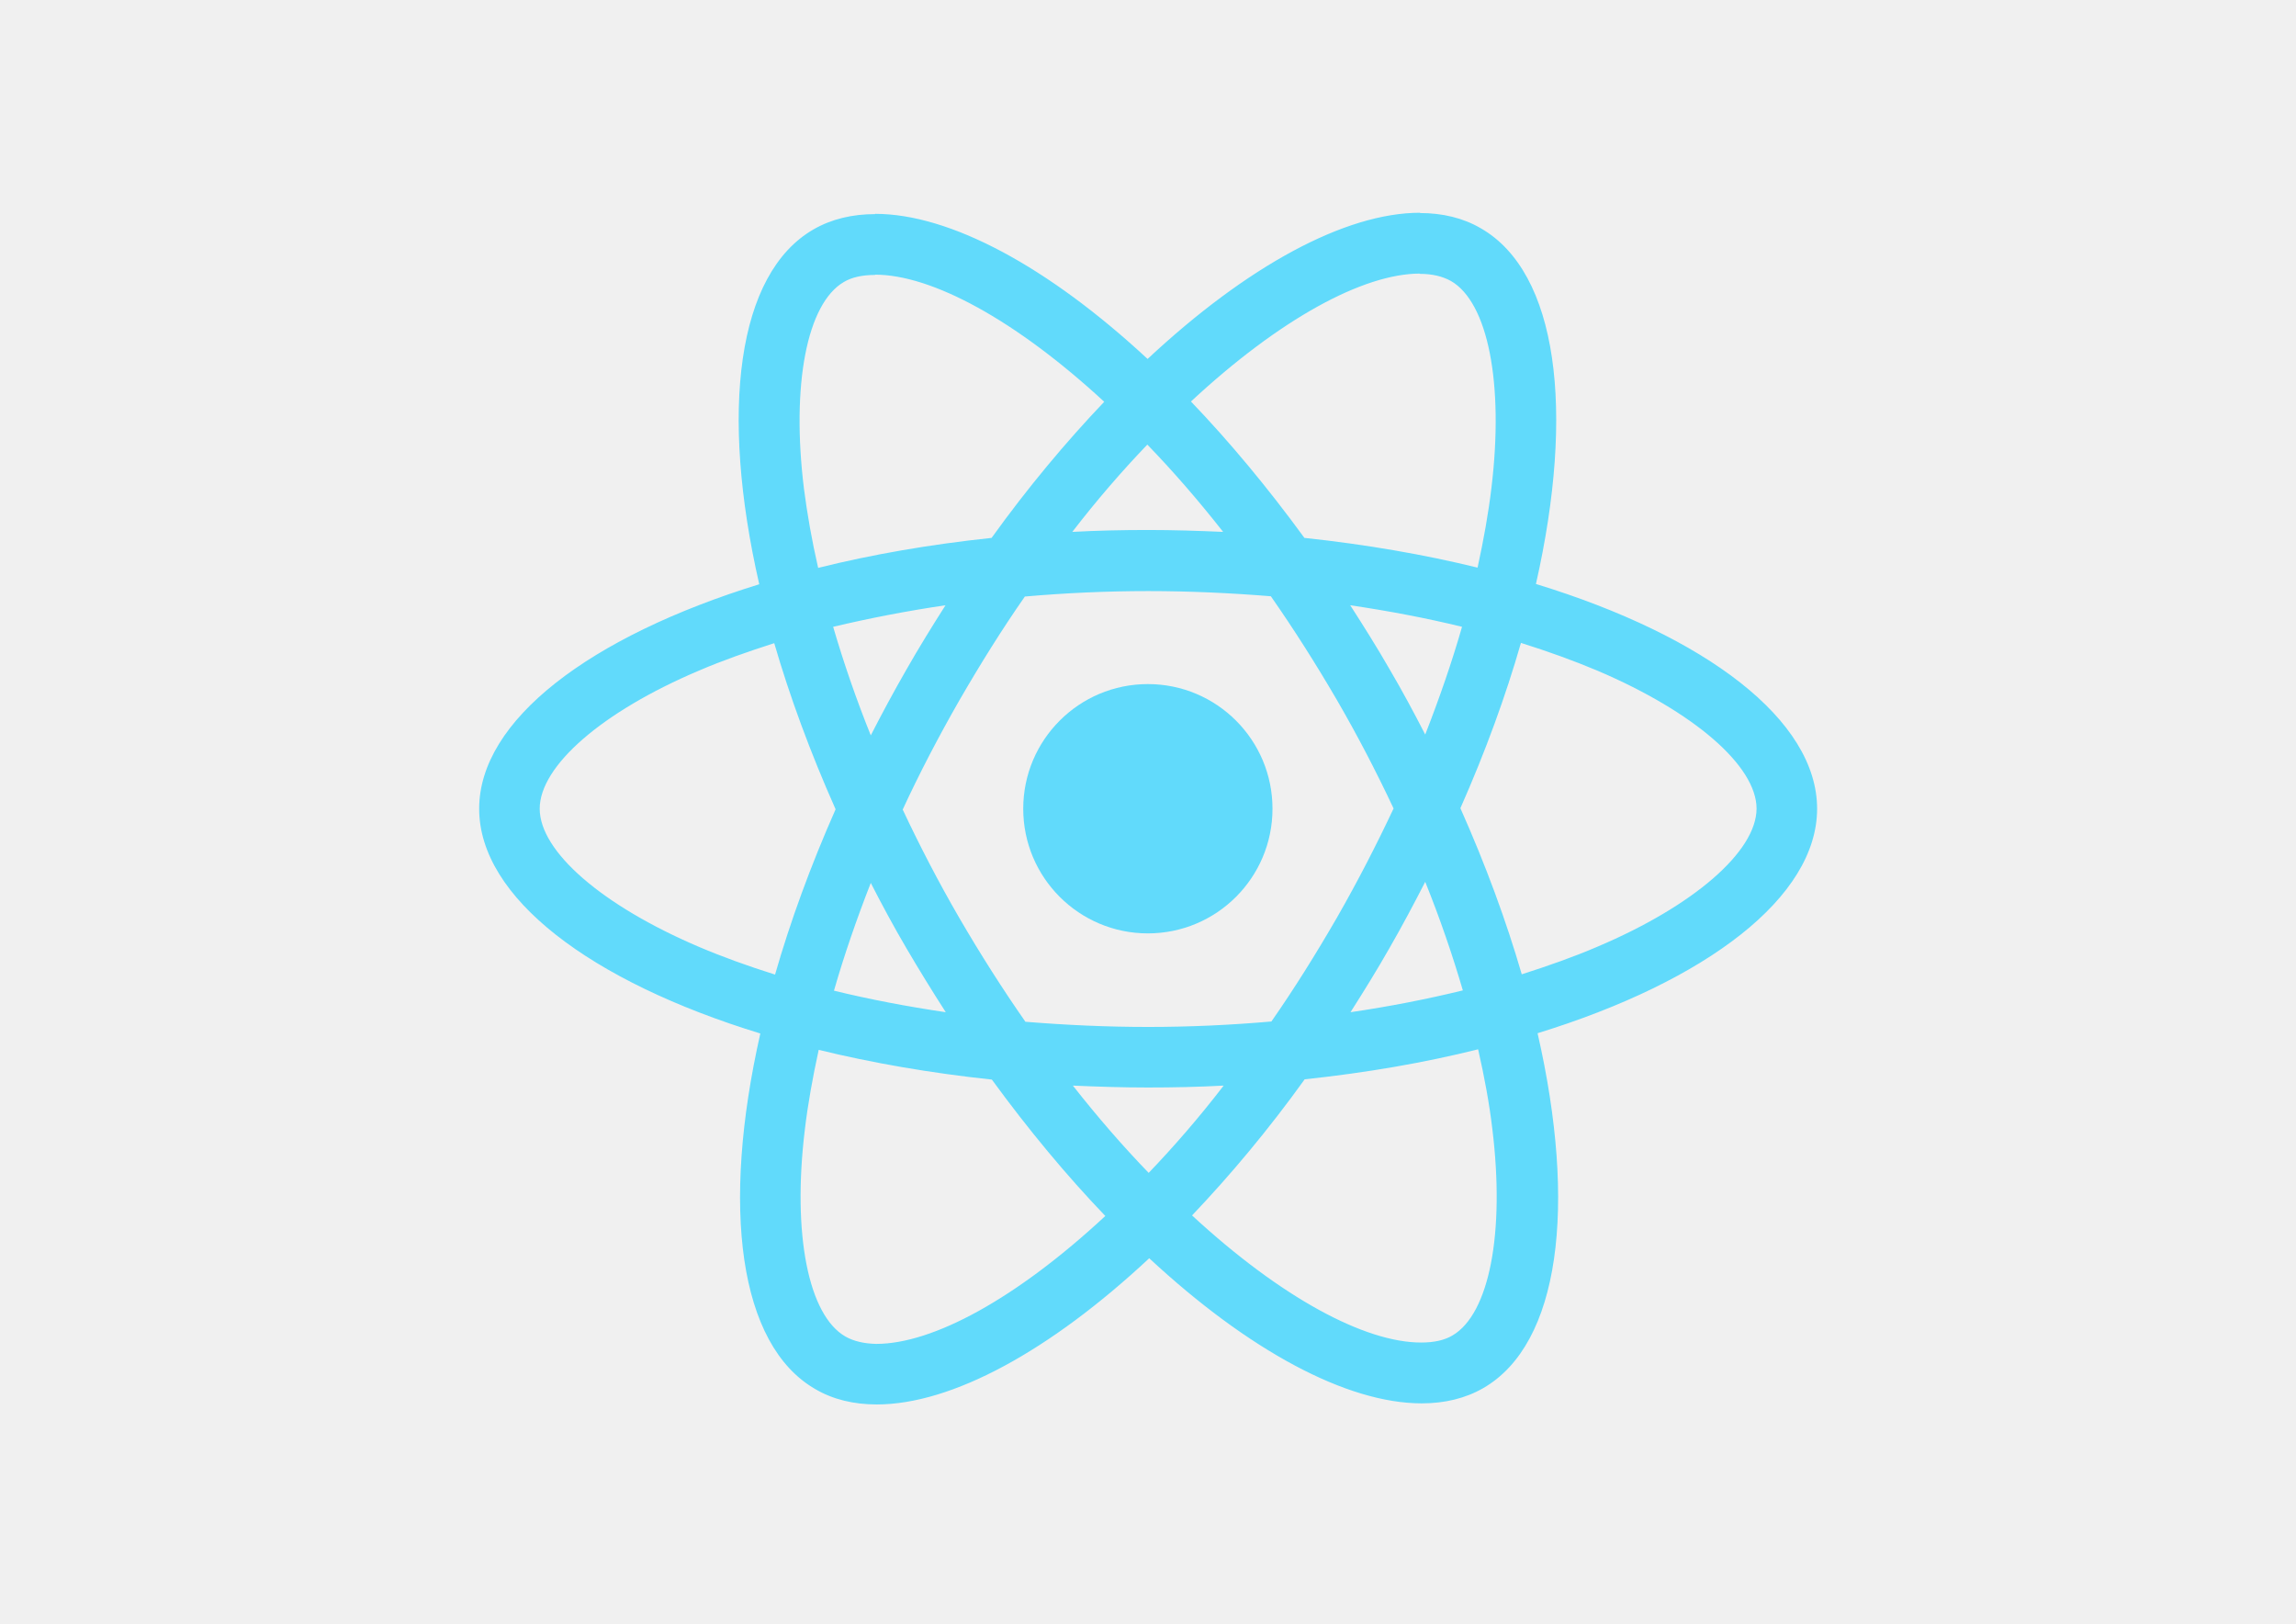
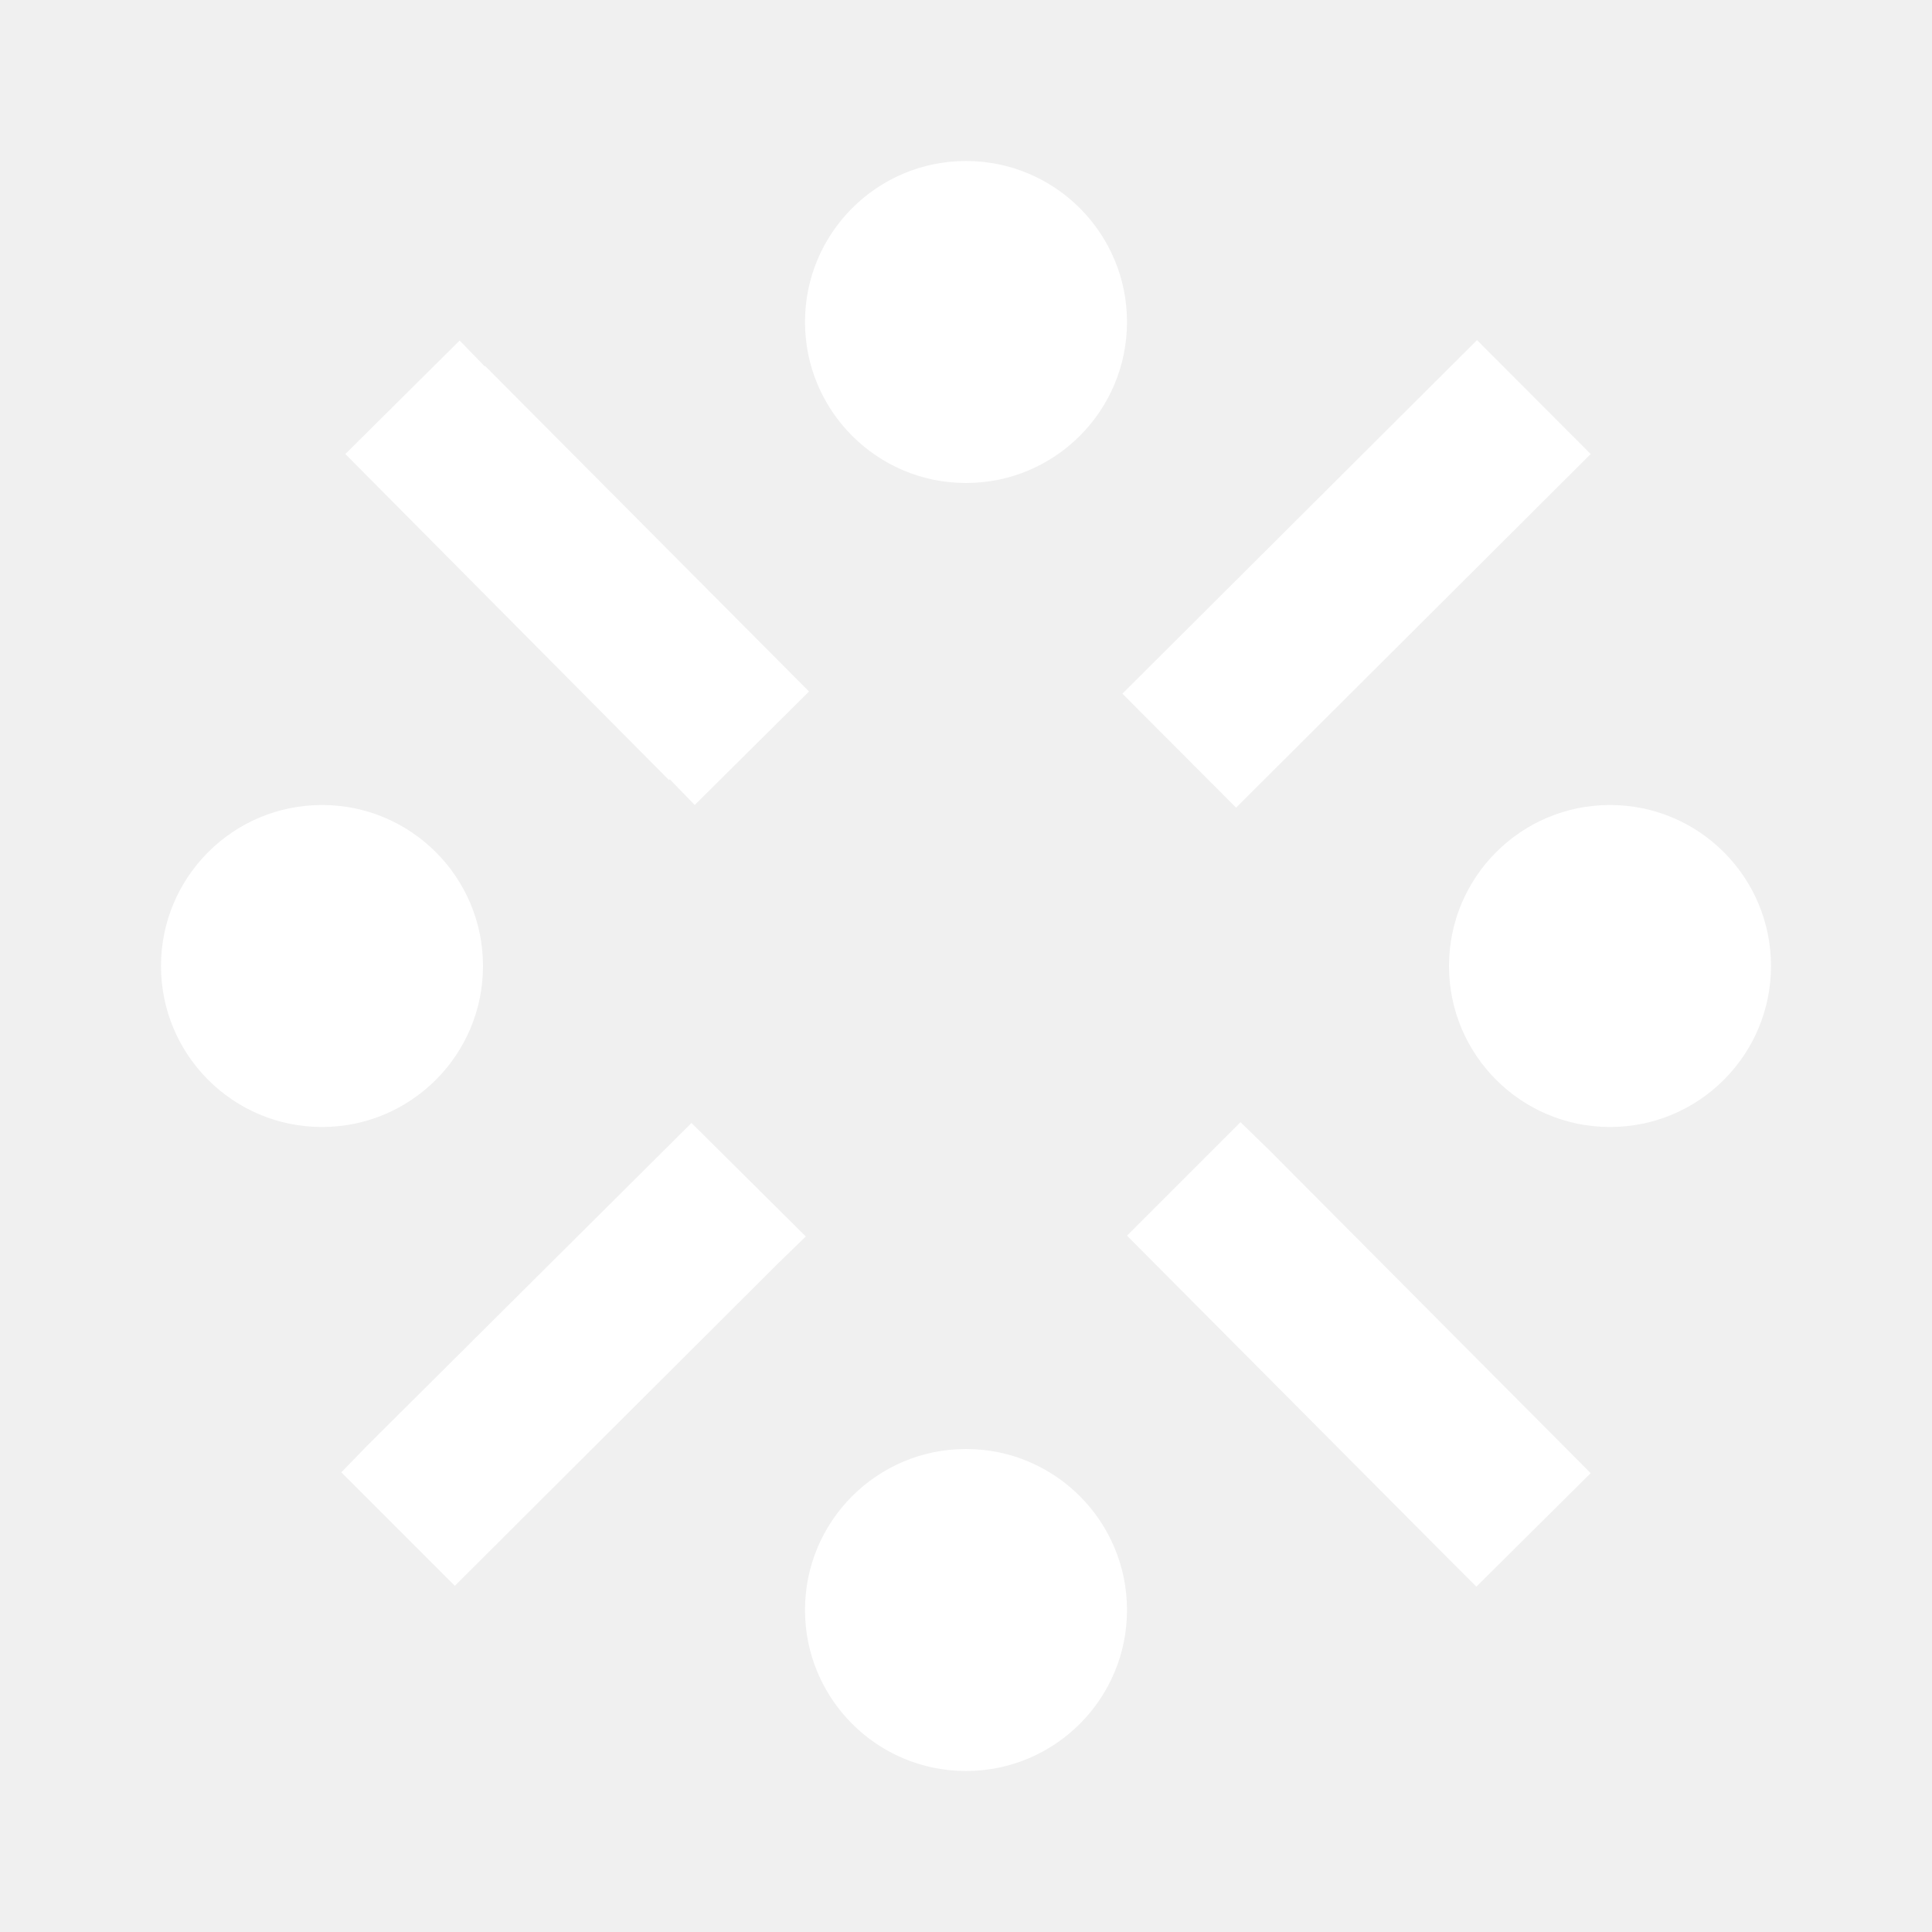
- <svg xmlns="http://www.w3.org/2000/svg" viewBox="0 0 841.9 595.3">
-   <g fill="#61DAFB">
-     <path d="M666.3 296.5c0-32.5-40.7-63.3-103.1-82.4 14.4-63.6 8-114.2-20.2-130.4-6.5-3.8-14.1-5.6-22.4-5.6v22.3c4.6 0 8.3.9 11.4 2.6 13.6 7.8 19.5 37.5 14.9 75.7-1.1 9.4-2.9 19.3-5.1 29.4-19.6-4.8-41-8.5-63.5-10.9-13.5-18.5-27.5-35.3-41.6-50 32.6-30.3 63.2-46.9 84-46.9V78c-27.5 0-63.5 19.6-99.9 53.6-36.4-33.8-72.4-53.2-99.9-53.2v22.3c20.7 0 51.4 16.5 84 46.6-14 14.7-28 31.4-41.3 49.9-22.6 2.4-44 6.1-63.6 11-2.3-10-4-19.7-5.2-29-4.7-38.2 1.1-67.9 14.6-75.8 3-1.8 6.9-2.6 11.5-2.6V78.5c-8.4 0-16 1.8-22.6 5.6-28.1 16.2-34.4 66.7-19.9 130.1-62.2 19.2-102.7 49.9-102.7 82.3 0 32.5 40.7 63.3 103.1 82.4-14.4 63.6-8 114.2 20.2 130.4 6.5 3.8 14.1 5.6 22.5 5.6 27.5 0 63.5-19.6 99.9-53.6 36.4 33.8 72.4 53.2 99.9 53.2 8.4 0 16-1.8 22.6-5.6 28.1-16.2 34.4-66.7 19.9-130.1 62-19.1 102.5-49.9 102.5-82.3zm-130.2-66.7c-3.7 12.9-8.3 26.2-13.5 39.5-4.1-8-8.4-16-13.1-24-4.6-8-9.5-15.8-14.4-23.4 14.2 2.1 27.9 4.7 41 7.9zm-45.8 106.5c-7.8 13.5-15.8 26.3-24.1 38.2-14.9 1.3-30 2-45.2 2-15.1 0-30.2-.7-45-1.9-8.3-11.9-16.4-24.6-24.2-38-7.6-13.1-14.5-26.4-20.8-39.8 6.2-13.4 13.2-26.8 20.7-39.9 7.8-13.5 15.8-26.3 24.1-38.2 14.9-1.3 30-2 45.2-2 15.1 0 30.2.7 45 1.9 8.3 11.9 16.4 24.6 24.2 38 7.6 13.1 14.5 26.4 20.8 39.8-6.3 13.4-13.2 26.8-20.7 39.9zm32.3-13c5.4 13.4 10 26.8 13.8 39.8-13.1 3.2-26.9 5.9-41.2 8 4.9-7.7 9.8-15.6 14.4-23.7 4.6-8 8.9-16.1 13-24.1zM421.2 430c-9.3-9.6-18.6-20.3-27.8-32 9 .4 18.2.7 27.5.7 9.4 0 18.7-.2 27.8-.7-9 11.7-18.3 22.4-27.5 32zm-74.4-58.9c-14.2-2.1-27.9-4.7-41-7.9 3.7-12.9 8.3-26.2 13.5-39.5 4.1 8 8.4 16 13.1 24 4.7 8 9.5 15.8 14.4 23.4zM420.7 163c9.3 9.6 18.6 20.3 27.8 32-9-.4-18.2-.7-27.5-.7-9.4 0-18.7.2-27.8.7 9-11.7 18.3-22.4 27.5-32zm-74 58.9c-4.9 7.7-9.8 15.6-14.4 23.7-4.6 8-8.9 16-13 24-5.4-13.4-10-26.8-13.8-39.8 13.1-3.1 26.9-5.8 41.2-7.9zm-90.5 125.2c-35.4-15.1-58.3-34.9-58.3-50.6 0-15.7 22.9-35.6 58.3-50.6 8.6-3.7 18-7 27.7-10.1 5.7 19.6 13.2 40 22.5 60.9-9.2 20.8-16.6 41.1-22.2 60.6-9.9-3.1-19.3-6.5-28-10.2zM310 490c-13.6-7.8-19.5-37.5-14.9-75.7 1.1-9.4 2.9-19.3 5.1-29.4 19.6 4.8 41 8.5 63.5 10.9 13.5 18.5 27.5 35.3 41.6 50-32.6 30.3-63.2 46.9-84 46.9-4.5-.1-8.3-1-11.3-2.7zm237.2-76.2c4.7 38.2-1.1 67.9-14.6 75.8-3 1.8-6.9 2.6-11.5 2.6-20.7 0-51.4-16.5-84-46.6 14-14.7 28-31.4 41.3-49.9 22.6-2.4 44-6.1 63.6-11 2.3 10.1 4.1 19.8 5.2 29.1zm38.5-66.7c-8.6 3.7-18 7-27.7 10.1-5.7-19.6-13.2-40-22.5-60.9 9.2-20.8 16.6-41.1 22.2-60.6 9.9 3.1 19.3 6.5 28.1 10.2 35.4 15.1 58.3 34.9 58.3 50.6-.1 15.7-23 35.6-58.4 50.6zM320.8 78.4z" />
-     <circle cx="420.9" cy="296.5" r="45.7" />
-     <path d="M520.5 78.1z" />
-   </g>
+ <svg xmlns="http://www.w3.org/2000/svg" height="24px" viewBox="0 0 24 24" width="24px" fill="#FFFFFF">
+   <path d="M0 0h24v24H0z" fill="none" />
+   <circle cx="20" cy="12" r="2" />
+   <circle cx="4" cy="12" r="2" />
+   <circle cx="12" cy="20" r="2" />
+   <path d="M10.05 8.59L6.03 4.55h-.01l-.31-.32-1.42 1.41 4.02 4.05.01-.01.31.32zm3.893.027l4.405-4.392L19.76 5.64l-4.405 4.393zM10.01 15.36l-1.42-1.41-4.03 4.01-.32.33 1.41 1.41 4.03-4.02zm9.75 2.94l-3.99-4.01-.36-.35L14 15.35l3.99 4.01.35.35z" />
+   <circle cx="12" cy="4" r="2" />
</svg>
